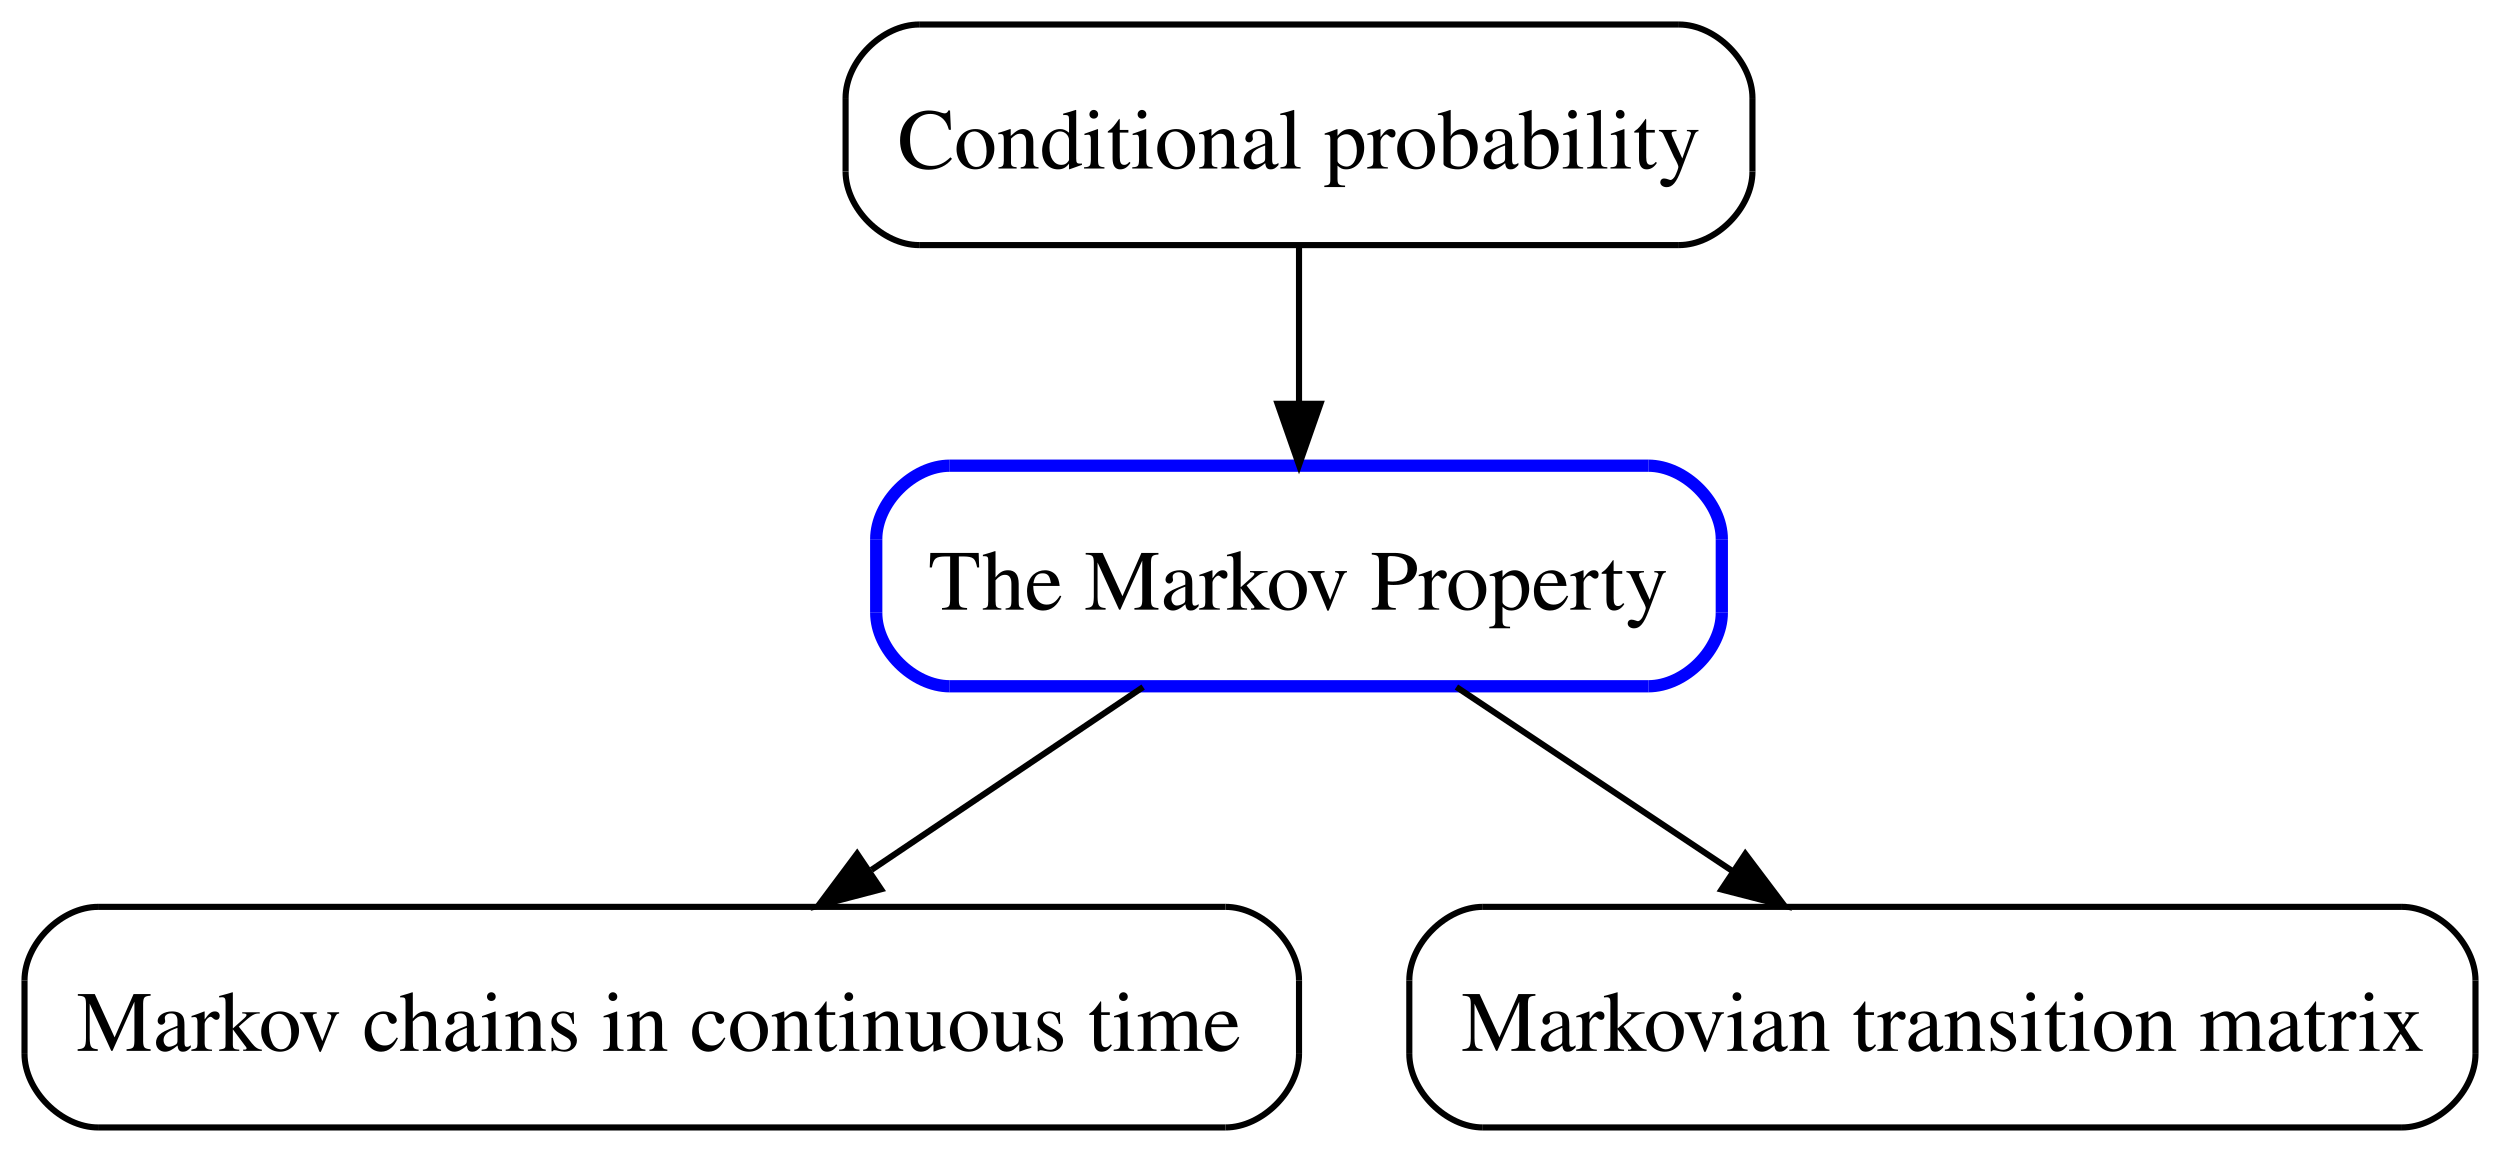
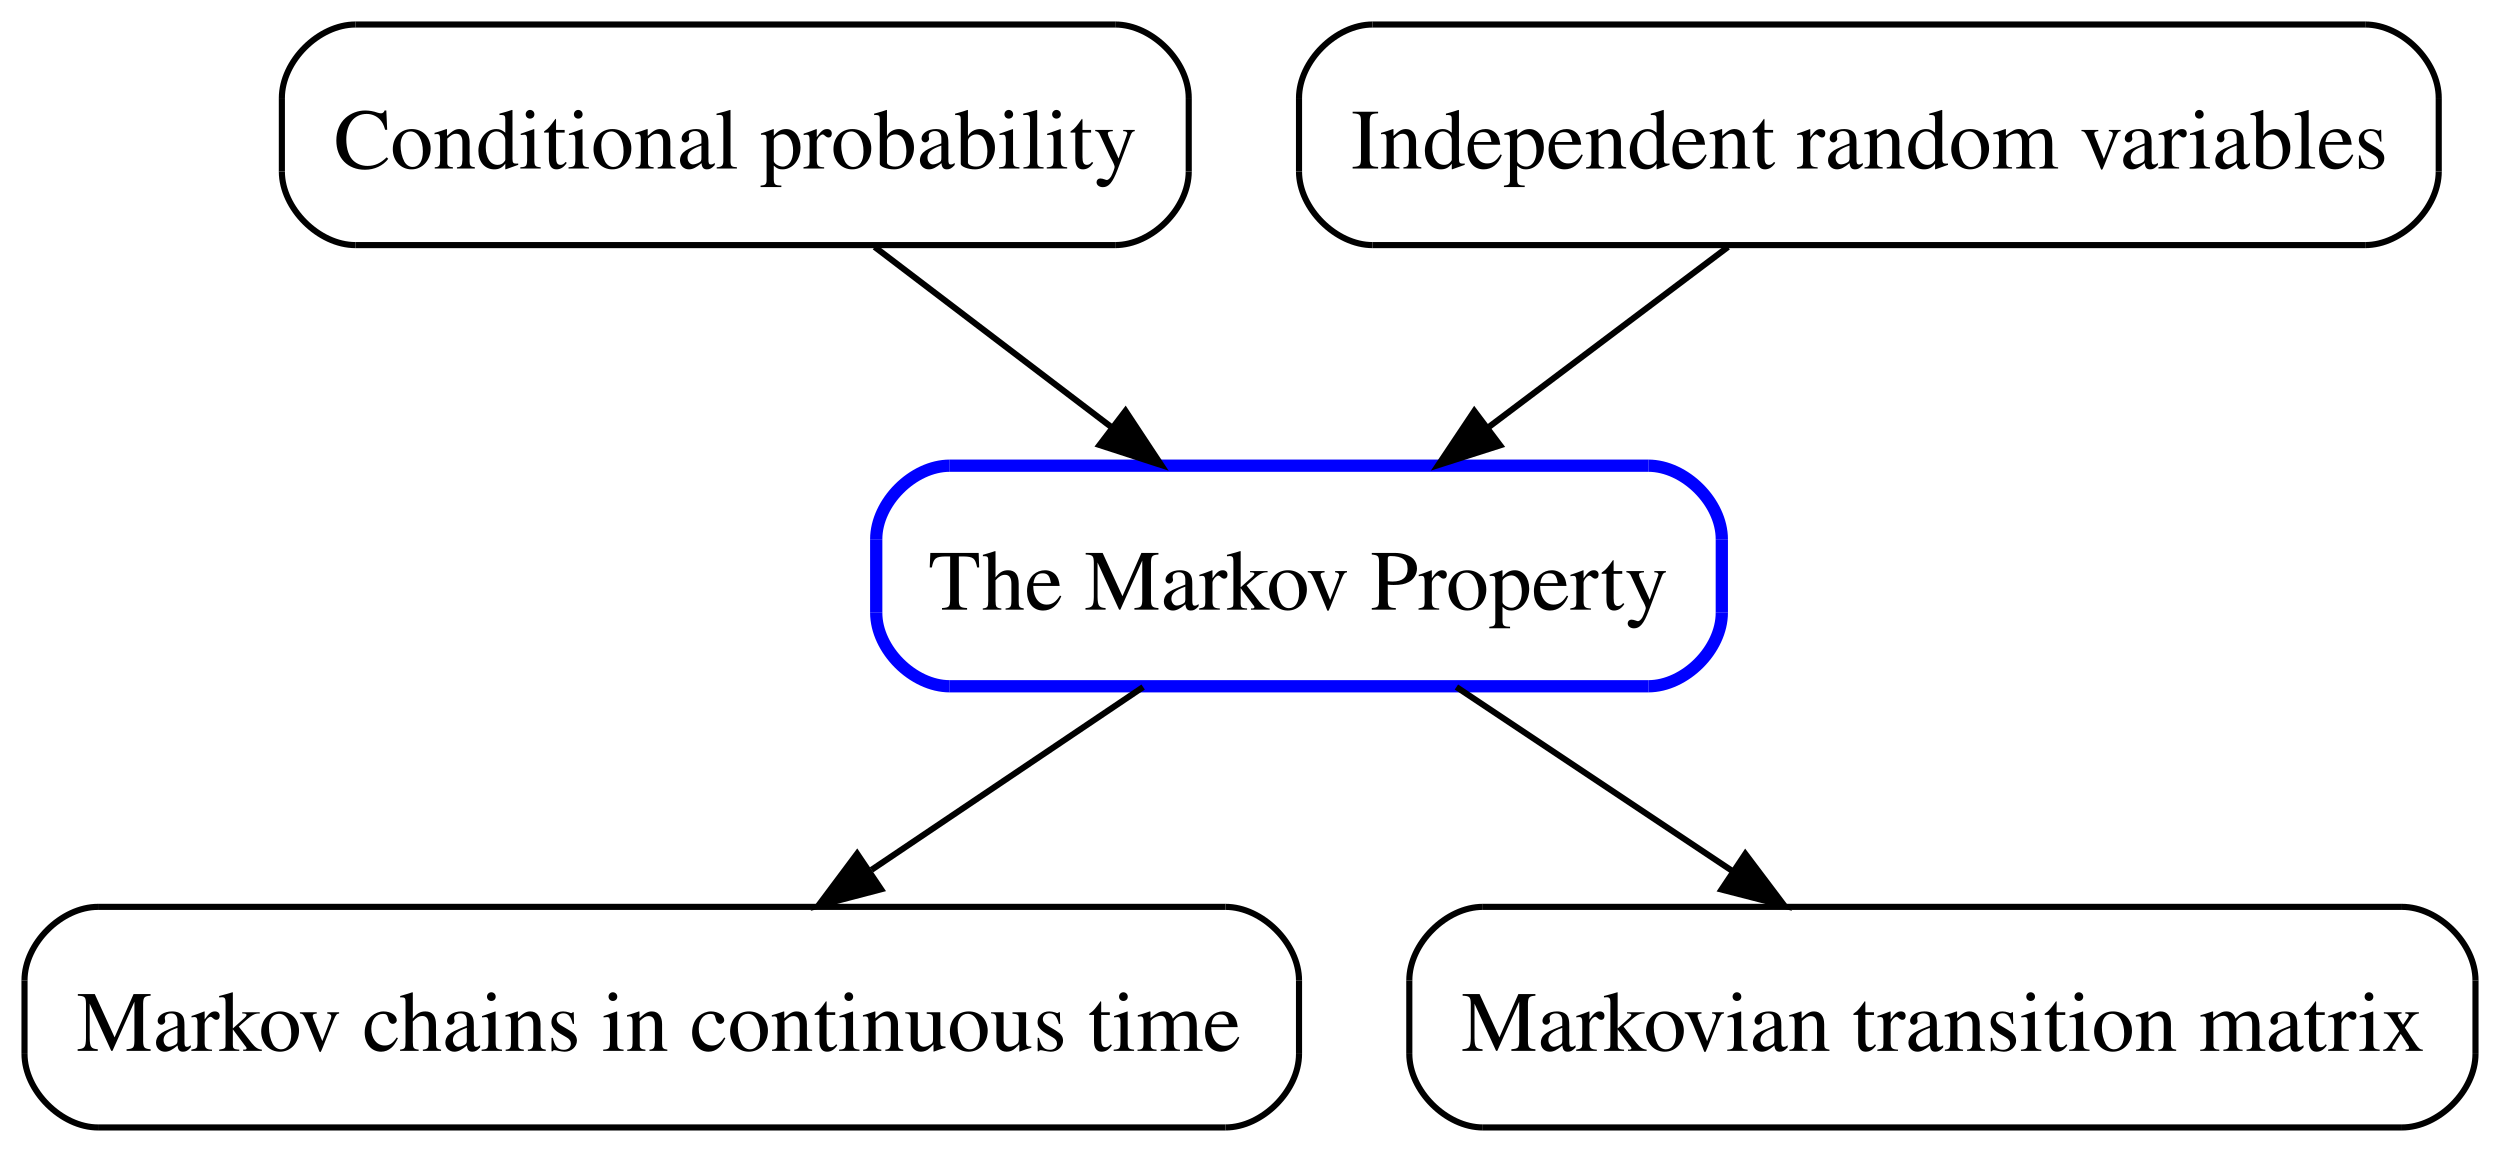
<svg xmlns="http://www.w3.org/2000/svg" xmlns:xlink="http://www.w3.org/1999/xlink" width="408pt" height="188pt" viewBox="0.00 0.00 408.00 188.00">
  <g id="graph1" class="graph" transform="scale(1 1) rotate(0) translate(4 184)">
    <g id="node1" class="node">
      <a xlink:href="MARKOV_PROPERTY.html" xlink:title="The Markov Property" target="_top">
        <polyline fill="none" stroke="blue" stroke-width="2" points="265,-108 151,-108 " />
        <path fill="none" stroke="blue" stroke-width="2" d="M151,-108C145,-108 139,-102 139,-96" />
        <polyline fill="none" stroke="blue" stroke-width="2" points="139,-96 139,-84 " />
        <path fill="none" stroke="blue" stroke-width="2" d="M139,-84C139,-78 145,-72 151,-72" />
        <polyline fill="none" stroke="blue" stroke-width="2" points="151,-72 265,-72 " />
        <path fill="none" stroke="blue" stroke-width="2" d="M265,-72C271,-72 277,-78 277,-84" />
        <polyline fill="none" stroke="blue" stroke-width="2" points="277,-84 277,-96 " />
        <path fill="none" stroke="blue" stroke-width="2" d="M277,-96C277,-102 271,-108 265,-108" />
        <text text-anchor="start" x="147.5" y="-84.5" font-family="Times,serif" font-size="14.00">The Markov Property</text>
      </a>
    </g>
    <g id="node4" class="node">
      <a xlink:href="CONTINUOUS_TIME_MARKOV_CHAIN.html" xlink:title="Markov chains in continuous time" target="_top">
        <polyline fill="none" stroke="black" points="196,-36 12,-36 " />
        <path fill="none" stroke="black" d="M12,-36C6,-36 0,-30 0,-24" />
        <polyline fill="none" stroke="black" points="0,-24 0,-12 " />
        <path fill="none" stroke="black" d="M0,-12C0,-6 6,-0 12,-0" />
        <polyline fill="none" stroke="black" points="12,-0 196,-0 " />
        <path fill="none" stroke="black" d="M196,-0C202,-0 208,-6 208,-12" />
        <polyline fill="none" stroke="black" points="208,-12 208,-24 " />
        <path fill="none" stroke="black" d="M208,-24C208,-30 202,-36 196,-36" />
        <text text-anchor="start" x="8.5" y="-12.5" font-family="Times,serif" font-size="14.00">Markov chains in continuous time</text>
      </a>
    </g>
    <g id="edge4" class="edge">
      <path fill="none" stroke="black" d="M182.559,-71.876C169.213,-62.893 152.676,-51.763 138.222,-42.034" />
      <polygon fill="black" stroke="black" points="139.789,-38.87 129.539,-36.19 135.881,-44.677 139.789,-38.87" />
    </g>
-     <g id="node6" class="node">
+     <g id="node8" class="node">
      <a xlink:href="TRANSITION_MATRIX_OF_MARKOV_CHAIN.html" xlink:title="Markovian transition matrix" target="_top">
        <polyline fill="none" stroke="black" points="388,-36 238,-36 " />
        <path fill="none" stroke="black" d="M238,-36C232,-36 226,-30 226,-24" />
        <polyline fill="none" stroke="black" points="226,-24 226,-12 " />
        <path fill="none" stroke="black" d="M226,-12C226,-6 232,-0 238,-0" />
        <polyline fill="none" stroke="black" points="238,-0 388,-0 " />
        <path fill="none" stroke="black" d="M388,-0C394,-0 400,-6 400,-12" />
        <polyline fill="none" stroke="black" points="400,-12 400,-24 " />
        <path fill="none" stroke="black" d="M400,-24C400,-30 394,-36 388,-36" />
        <text text-anchor="start" x="234.5" y="-12.5" font-family="Times,serif" font-size="14.00">Markovian transition matrix</text>
      </a>
    </g>
-     <g id="edge6" class="edge">
+     <g id="edge8" class="edge">
      <path fill="none" stroke="black" d="M233.686,-71.876C247.288,-62.808 264.172,-51.552 278.861,-41.759" />
      <polygon fill="black" stroke="black" points="280.836,-44.649 287.215,-36.19 276.953,-38.825 280.836,-44.649" />
    </g>
    <g id="node2" class="node">
      <a xlink:href="CONDITIONAL_PROBABILITY.html" xlink:title="Conditional probability" target="_top">
-         <polyline fill="none" stroke="black" points="270,-180 146,-180 " />
-         <path fill="none" stroke="black" d="M146,-180C140,-180 134,-174 134,-168" />
-         <polyline fill="none" stroke="black" points="134,-168 134,-156 " />
-         <path fill="none" stroke="black" d="M134,-156C134,-150 140,-144 146,-144" />
-         <polyline fill="none" stroke="black" points="146,-144 270,-144 " />
-         <path fill="none" stroke="black" d="M270,-144C276,-144 282,-150 282,-156" />
-         <polyline fill="none" stroke="black" points="282,-156 282,-168 " />
-         <path fill="none" stroke="black" d="M282,-168C282,-174 276,-180 270,-180" />
-         <text text-anchor="start" x="142.5" y="-156.5" font-family="Times,serif" font-size="14.00">Conditional probability</text>
+         <polyline fill="none" stroke="black" points="178,-180 54,-180 " />
+         <path fill="none" stroke="black" d="M54,-180C48,-180 42,-174 42,-168" />
+         <polyline fill="none" stroke="black" points="42,-168 42,-156 " />
+         <path fill="none" stroke="black" d="M42,-156C42,-150 48,-144 54,-144" />
+         <polyline fill="none" stroke="black" points="54,-144 178,-144 " />
+         <path fill="none" stroke="black" d="M178,-144C184,-144 190,-150 190,-156" />
+         <polyline fill="none" stroke="black" points="190,-156 190,-168 " />
+         <path fill="none" stroke="black" d="M190,-168C190,-174 184,-180 178,-180" />
+         <text text-anchor="start" x="50.5" y="-156.5" font-family="Times,serif" font-size="14.00">Conditional probability</text>
      </a>
    </g>
    <g id="edge2" class="edge">
-       <path fill="none" stroke="black" d="M208,-143.697C208,-135.983 208,-126.712 208,-118.112" />
-       <polygon fill="black" stroke="black" points="211.5,-118.104 208,-108.104 204.5,-118.104 211.5,-118.104" />
+       <path fill="none" stroke="black" d="M138.742,-143.697C150.44,-134.796 164.861,-123.823 177.51,-114.199" />
+       <polygon fill="black" stroke="black" points="179.681,-116.945 185.52,-108.104 175.442,-111.374 179.681,-116.945" />
+     </g>
+     <g id="node6" class="node">
+       <a xlink:href="INDEPENDENT_RANDOM_VARIABLES.html" xlink:title="Independent random variables" target="_top">
+         <polyline fill="none" stroke="black" points="382,-180 220,-180 " />
+         <path fill="none" stroke="black" d="M220,-180C214,-180 208,-174 208,-168" />
+         <polyline fill="none" stroke="black" points="208,-168 208,-156 " />
+         <path fill="none" stroke="black" d="M208,-156C208,-150 214,-144 220,-144" />
+         <polyline fill="none" stroke="black" points="220,-144 382,-144 " />
+         <path fill="none" stroke="black" d="M382,-144C388,-144 394,-150 394,-156" />
+         <polyline fill="none" stroke="black" points="394,-156 394,-168 " />
+         <path fill="none" stroke="black" d="M394,-168C394,-174 388,-180 382,-180" />
+         <text text-anchor="start" x="216.5" y="-156.5" font-family="Times,serif" font-size="14.00">Independent random variables</text>
+       </a>
+     </g>
+     <g id="edge6" class="edge">
+       <path fill="none" stroke="black" d="M278.011,-143.697C266.186,-134.796 251.608,-123.823 238.821,-114.199" />
+       <polygon fill="black" stroke="black" points="240.819,-111.322 230.724,-108.104 236.609,-116.915 240.819,-111.322" />
    </g>
  </g>
</svg>
